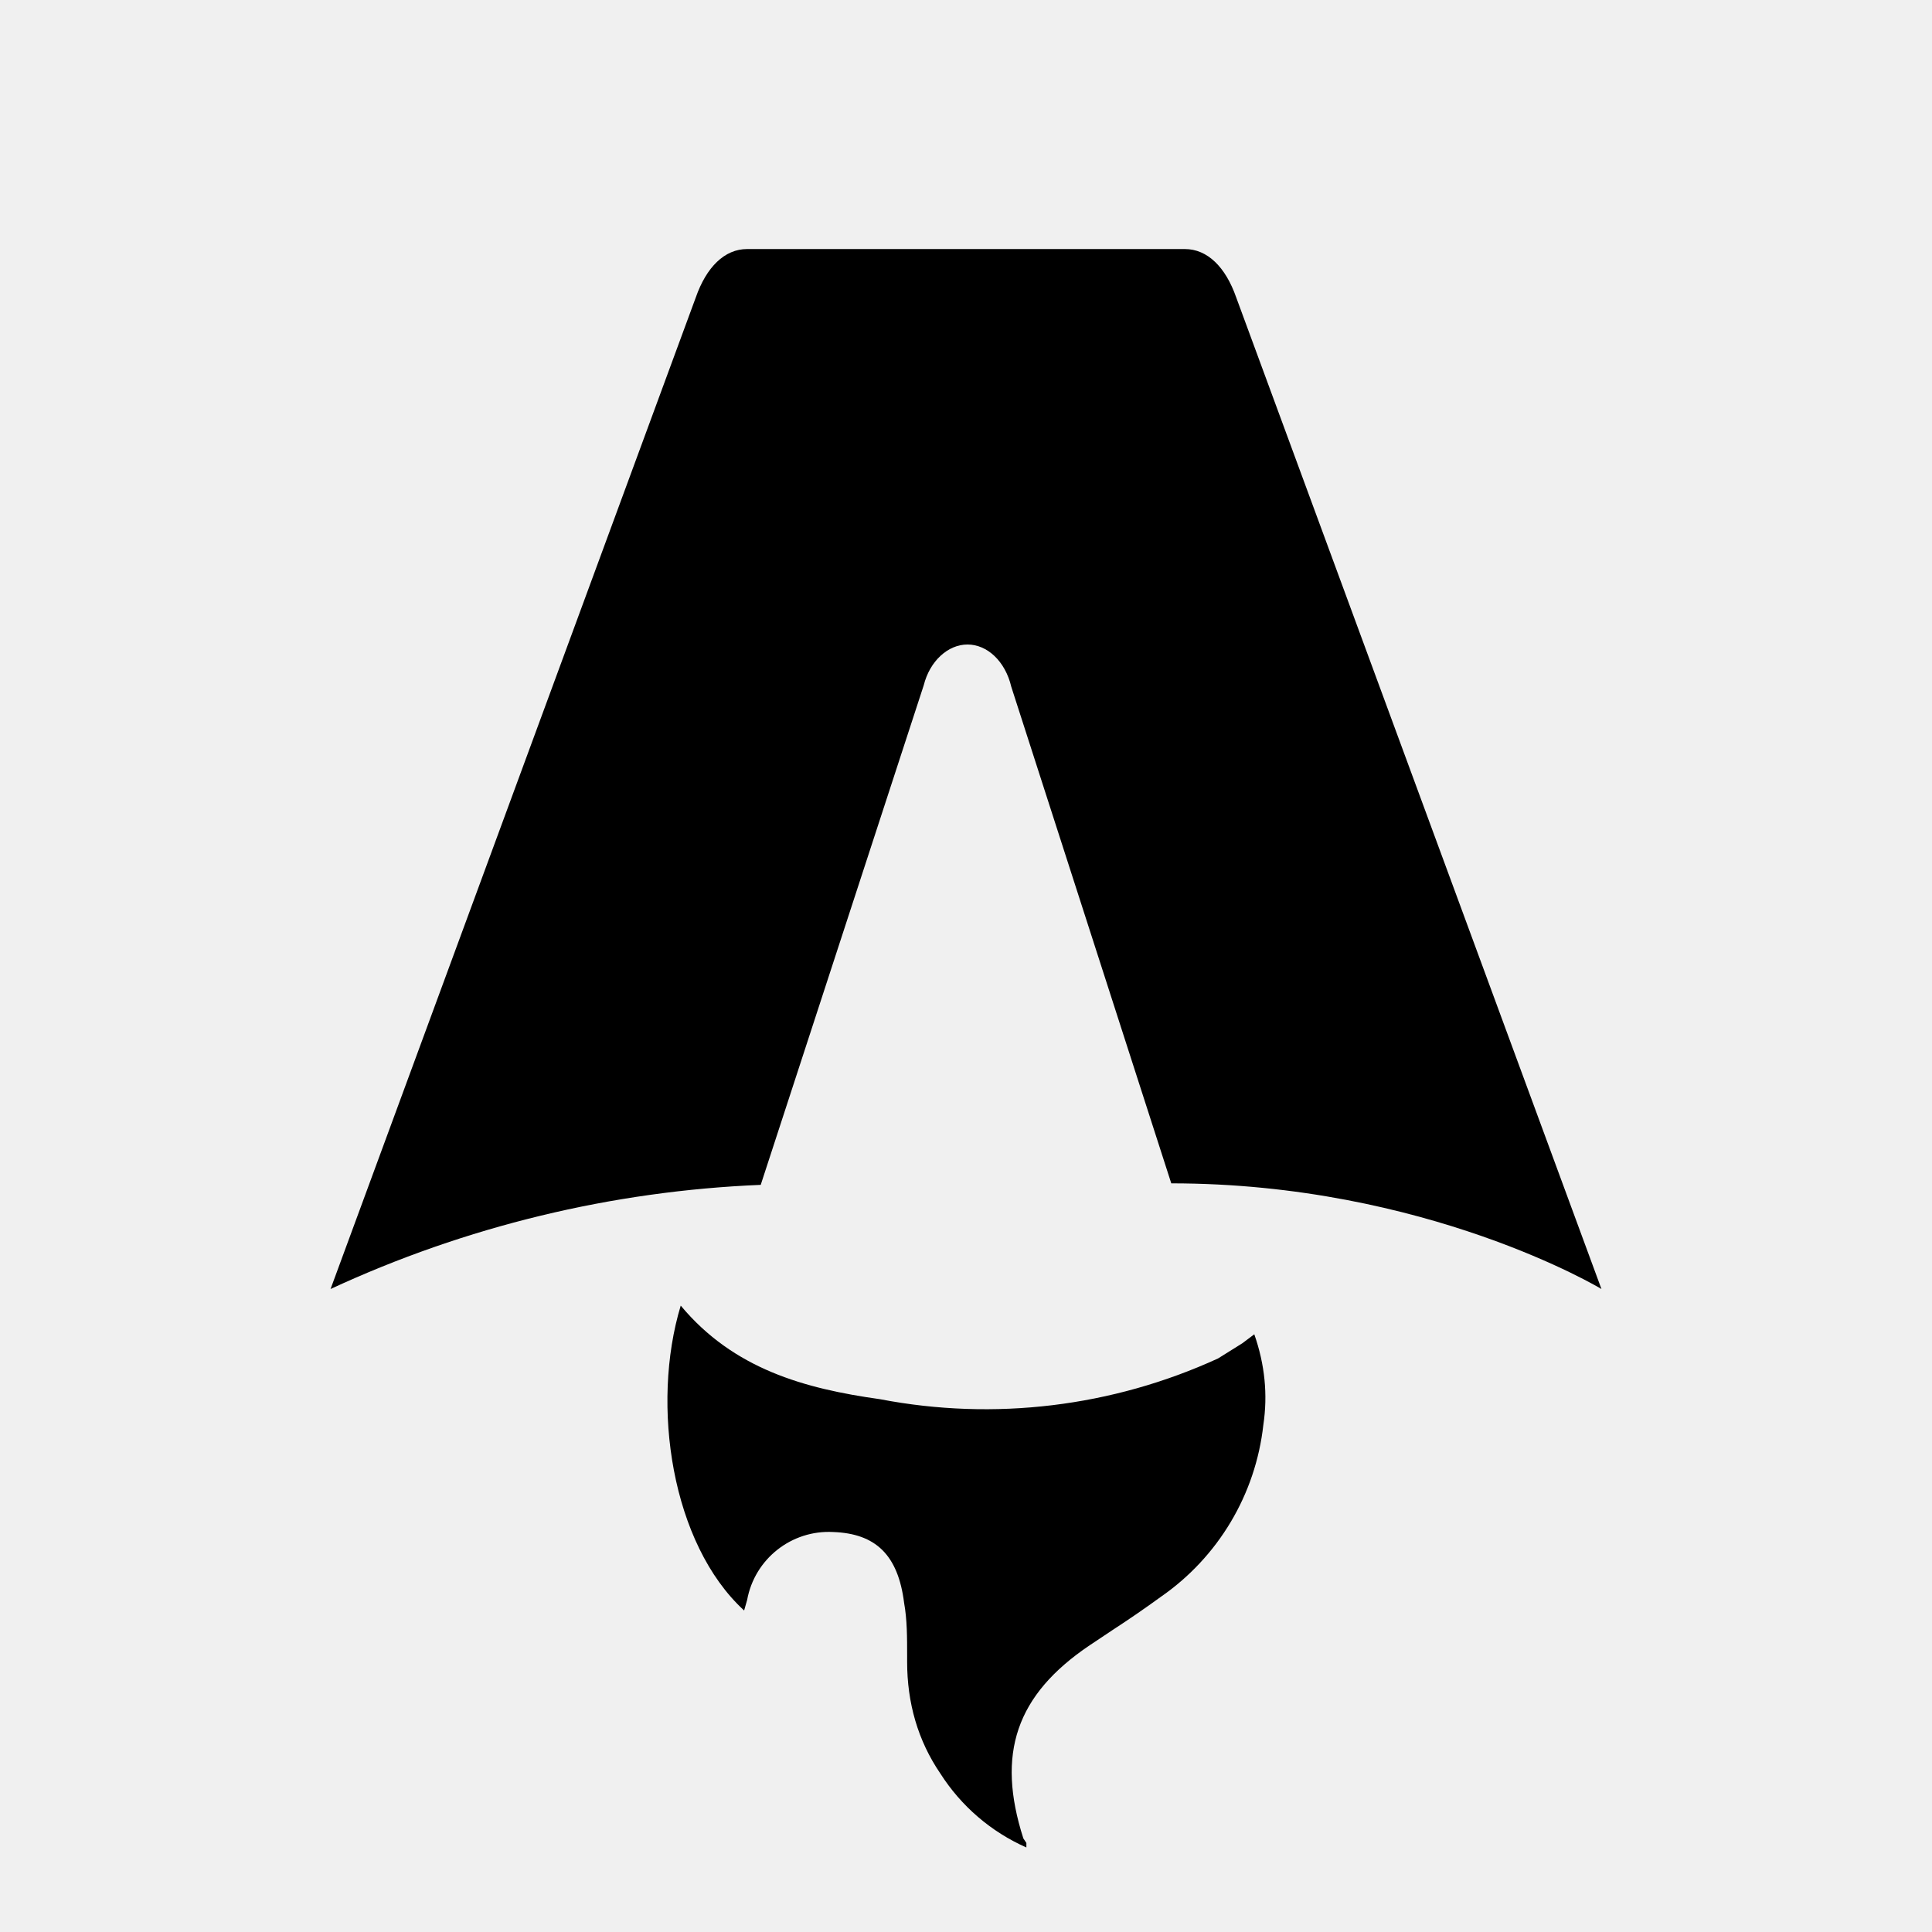
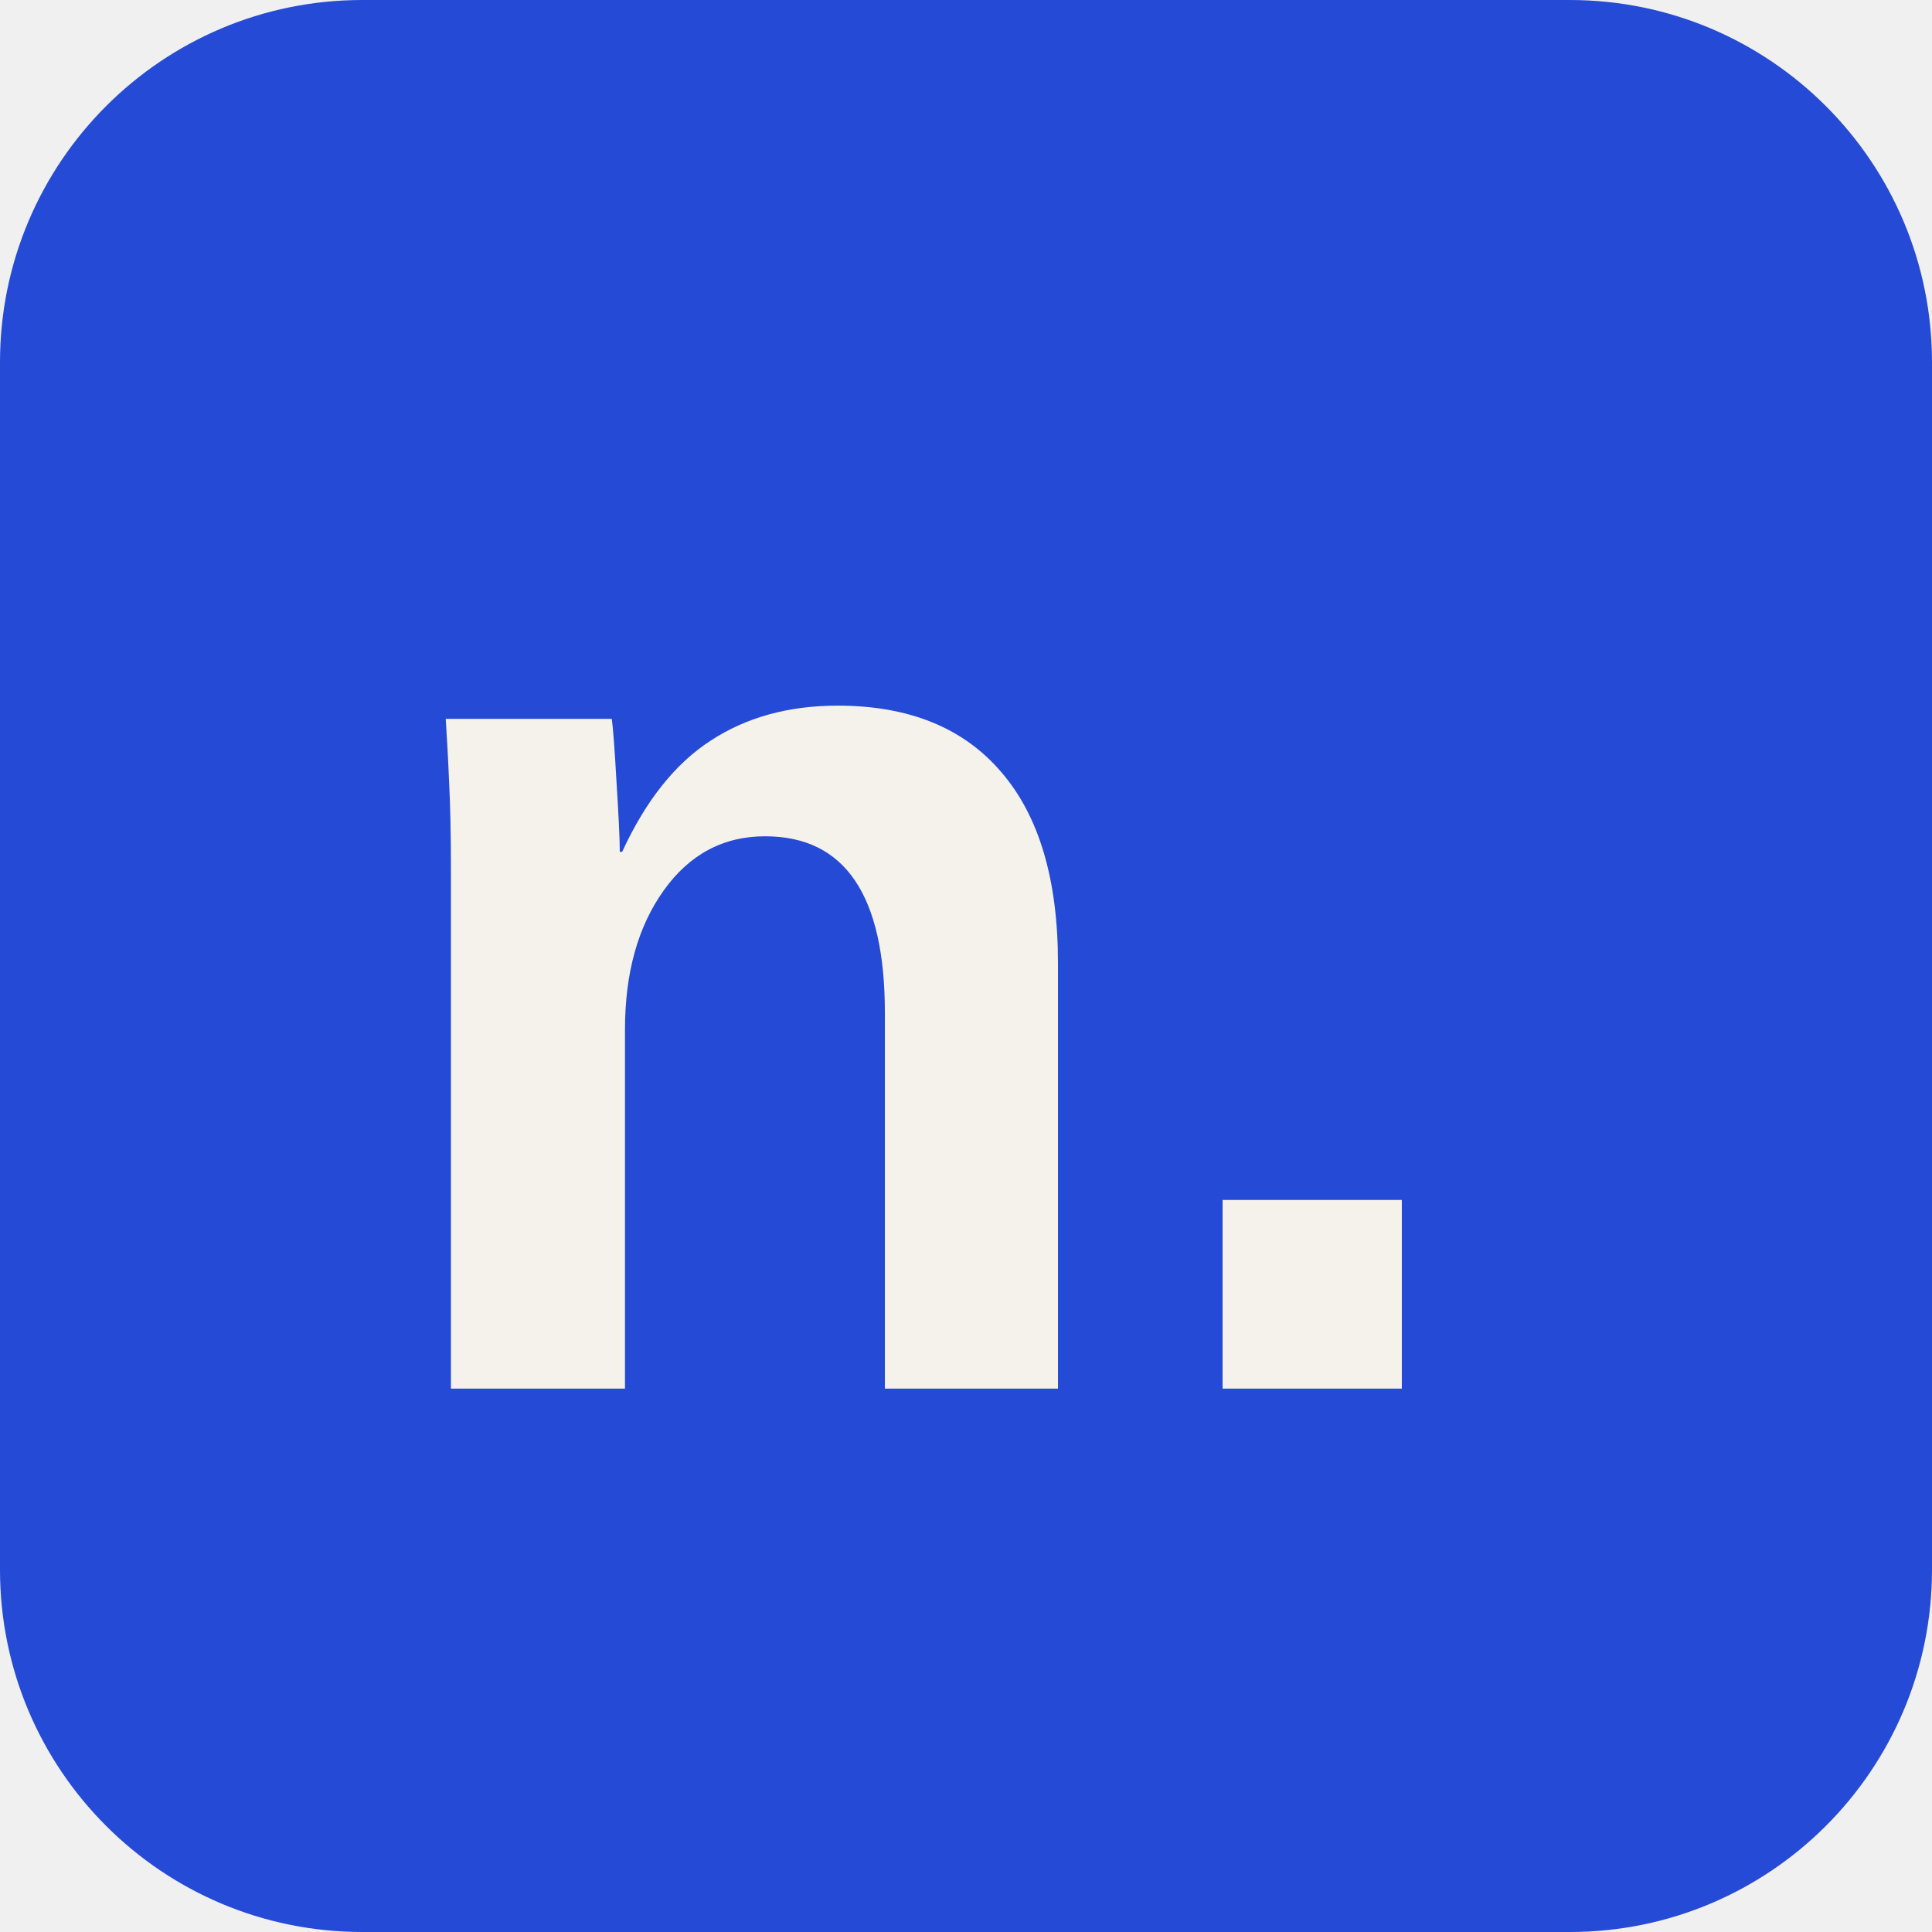
- <svg xmlns="http://www.w3.org/2000/svg" fill="none" viewBox="0 0 128 128">
-   <path d="M50.4 78.5a75.1 75.1 0 0 0-28.5 6.9l24.2-65.7c.7-2 1.9-3.2 3.4-3.2h29c1.5 0 2.7 1.2 3.4 3.2l24.2 65.7s-11.6-7-28.5-7L67 45.5c-.4-1.7-1.6-2.8-2.9-2.8-1.3 0-2.5 1.1-2.9 2.7L50.4 78.5Zm-1.1 28.2Zm-4.2-20.2c-2 6.6-.6 15.8 4.2 20.2a17.5 17.5 0 0 1 .2-.7 5.5 5.5 0 0 1 5.7-4.5c2.8.1 4.3 1.5 4.7 4.7.2 1.1.2 2.3.2 3.5v.4c0 2.7.7 5.2 2.2 7.4a13 13 0 0 0 5.7 4.9v-.3l-.2-.3c-1.8-5.6-.5-9.5 4.4-12.8l1.5-1a73 73 0 0 0 3.2-2.2 16 16 0 0 0 6.8-11.4c.3-2 .1-4-.6-6l-.8.6-1.6 1a37 37 0 0 1-22.4 2.7c-5-.7-9.7-2-13.2-6.2Z" />
-   <style>
-         path { fill: #000; }
-         @media (prefers-color-scheme: dark) {
-             path { fill: #FFF; }
-         }
-     </style>
+ <svg xmlns="http://www.w3.org/2000/svg" viewBox="0 0 64 64">
+   <rect width="64" height="64" rx="12" fill="#254ad6" />
+   <text x="12" y="46" fill="#f4f2eb" font-family="Arial,sans-serif" font-size="42" font-weight="600">n.</text>
</svg>
